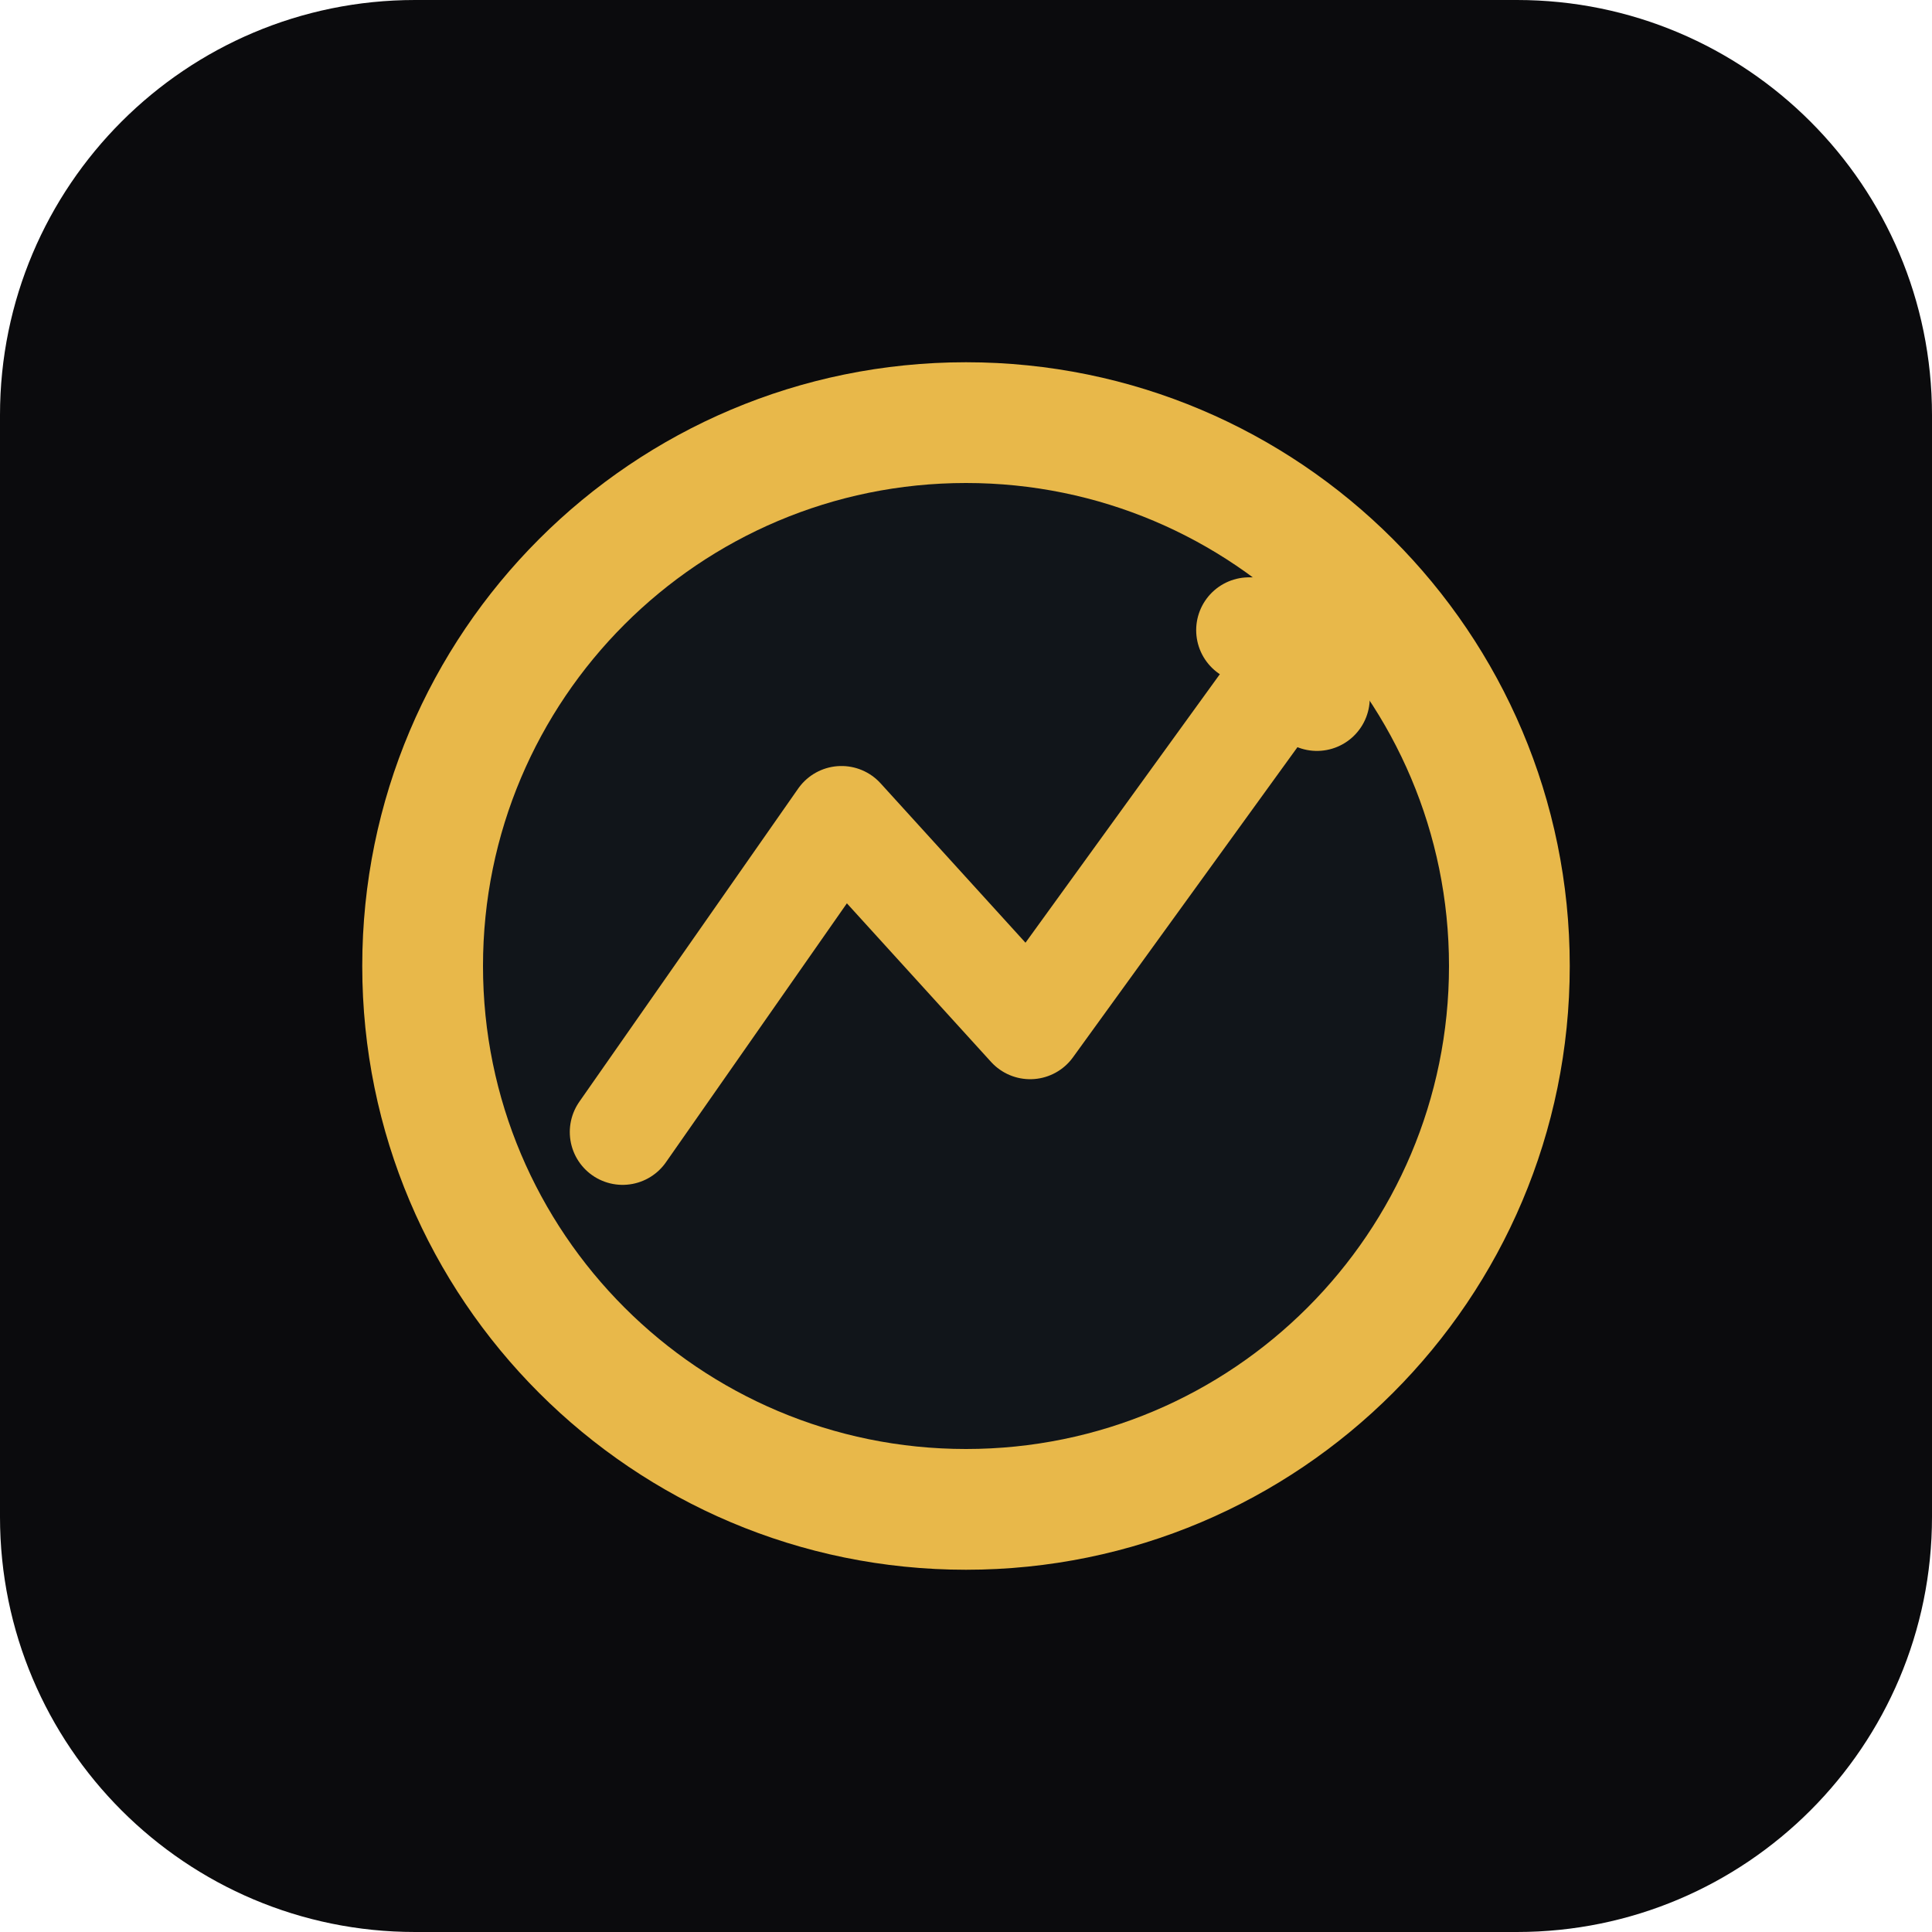
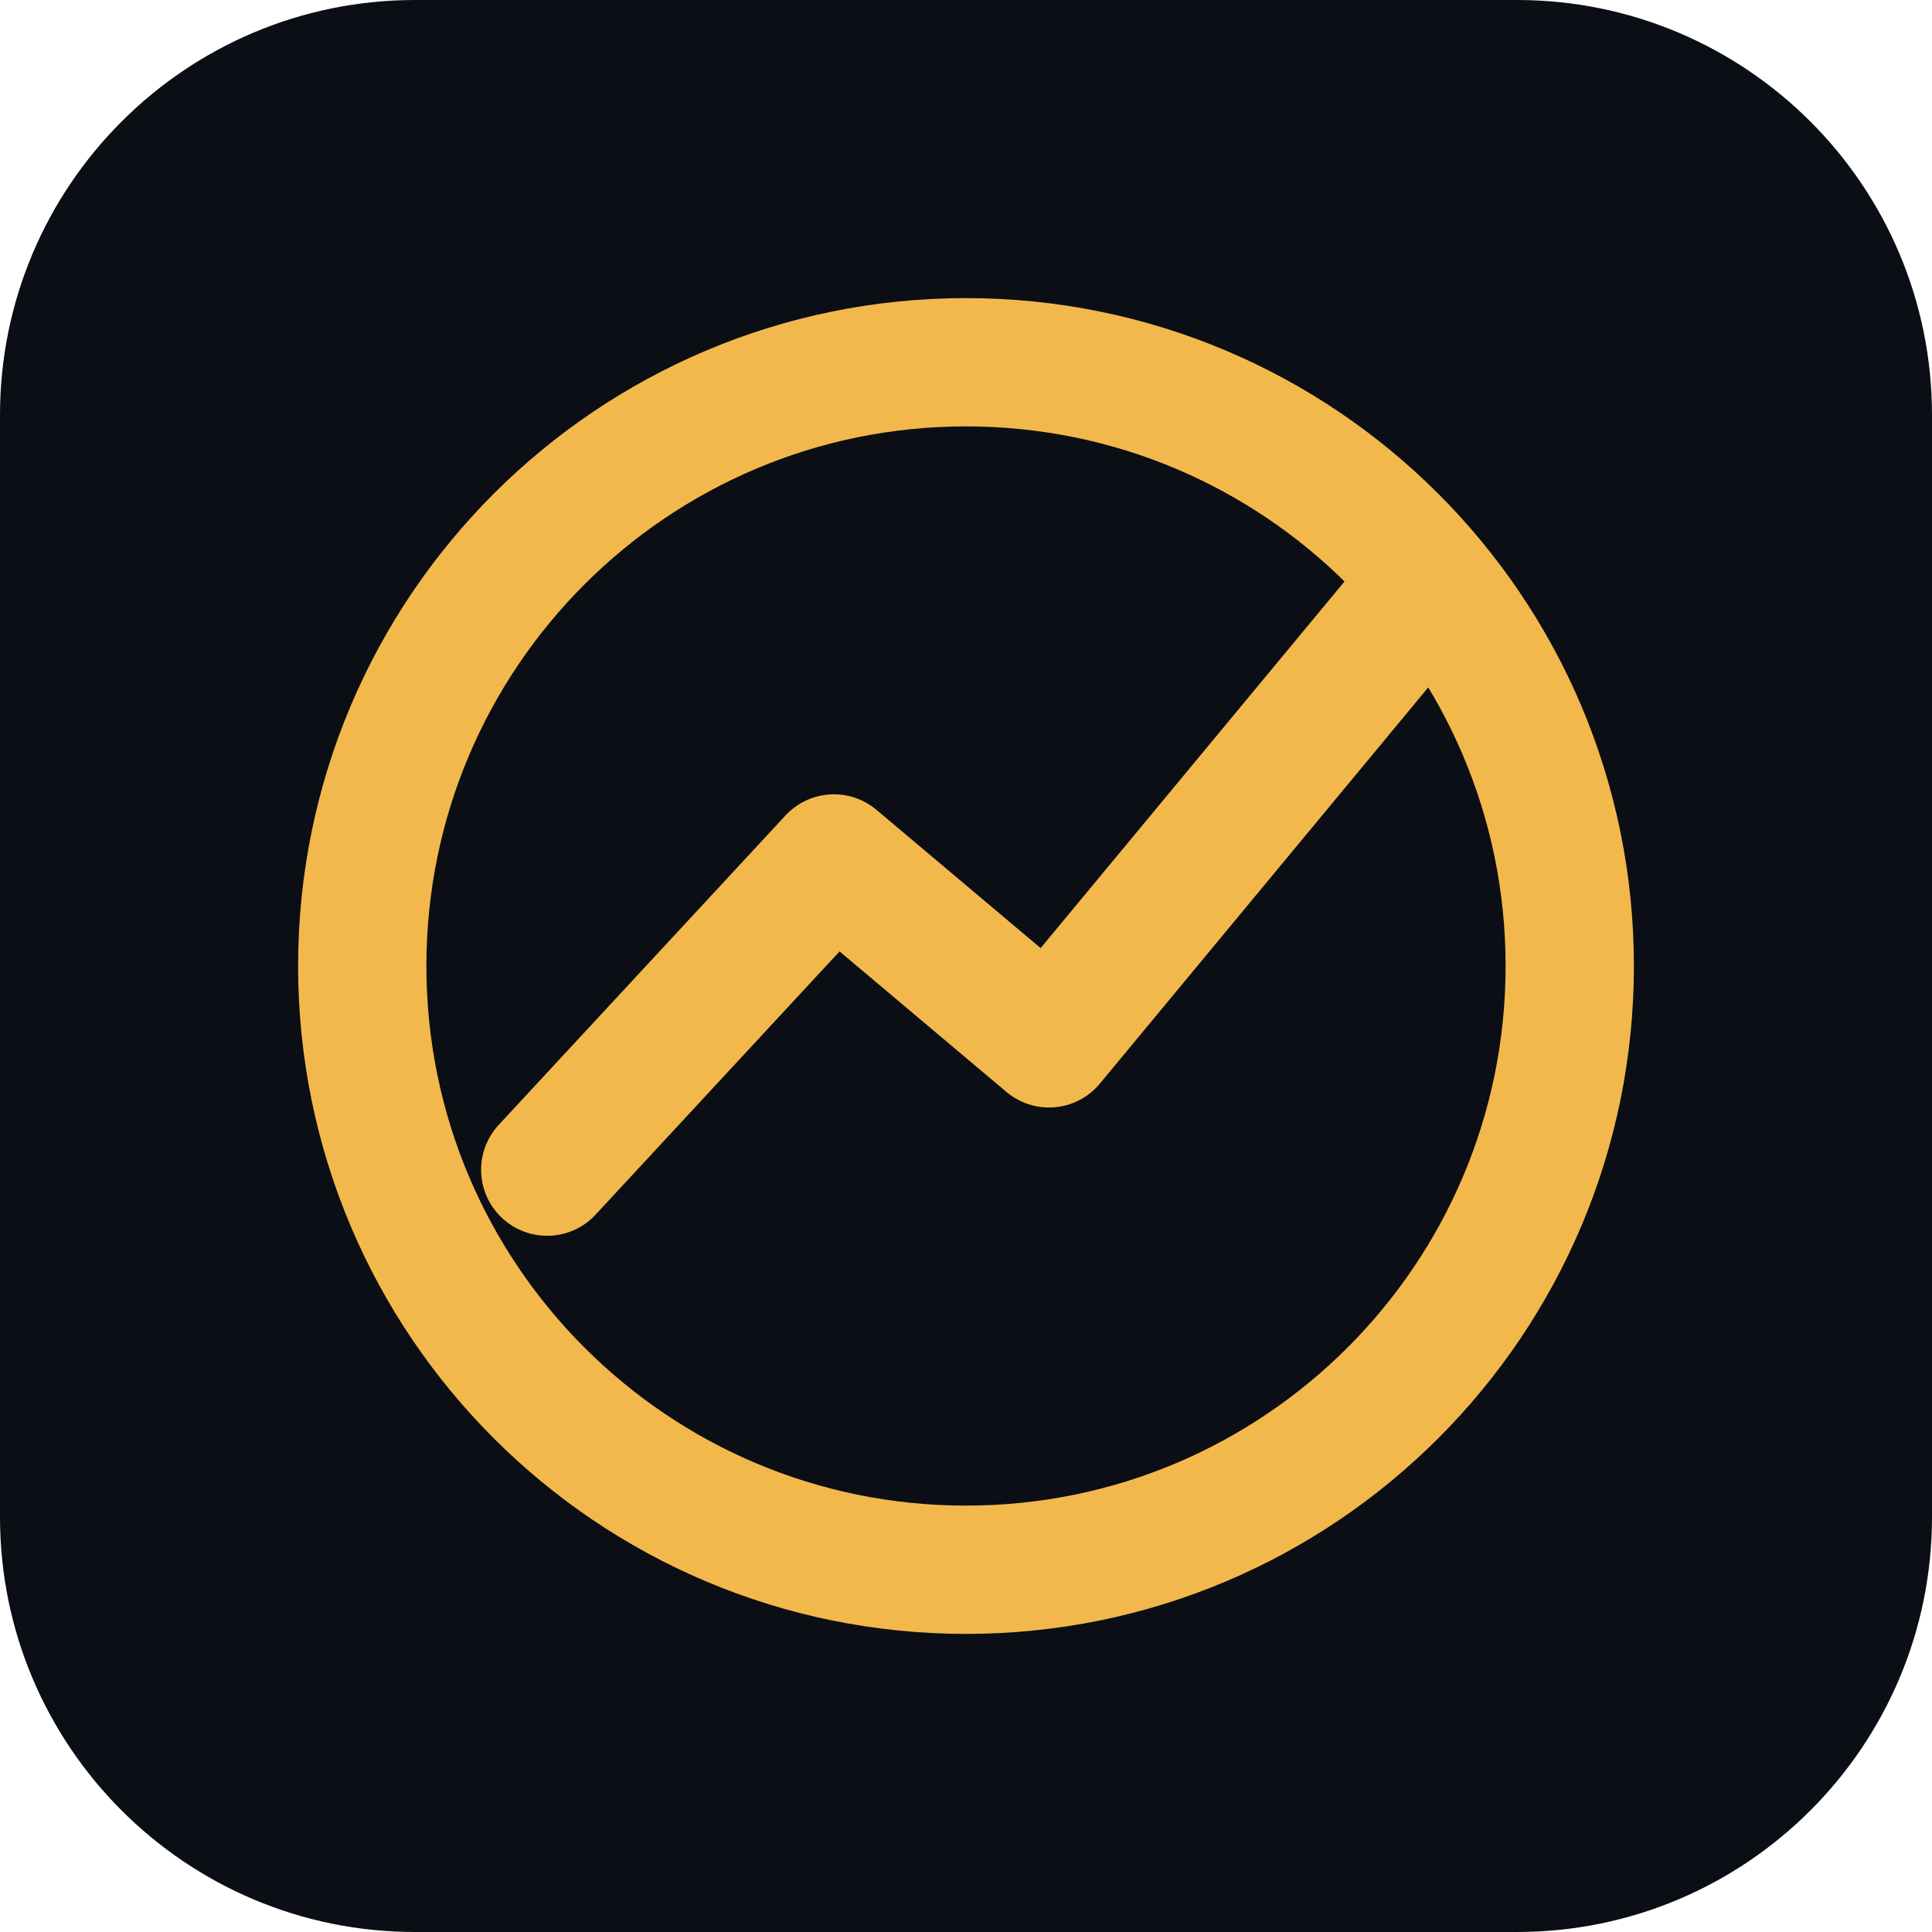
<svg xmlns="http://www.w3.org/2000/svg" viewBox="0 0 512 512">
-   <rect width="512" height="512" rx="110" fill="#0b0b0d" />
-   <circle cx="256" cy="256" r="160" fill="#e8b84a" />
-   <circle cx="256" cy="256" r="128" fill="#11151a" />
-   <path d="M165 300l58-83 50 55 76-105" fill="none" stroke="#e8b84a" stroke-width="28" stroke-linecap="round" stroke-linejoin="round" />
-   <path d="M331 167h18v18" fill="none" stroke="#e8b84a" stroke-width="28" stroke-linecap="round" />
+   <rect width="512" height="512" rx="110" fill="#0b0e14" />
+   <circle cx="256" cy="256" r="160" fill="none" stroke="#f3b84b" stroke-width="34" />
+   <path d="M145 310l76-82 57 48 92-111" fill="none" stroke="#f3b84b" stroke-width="35" stroke-linecap="round" stroke-linejoin="round" />
</svg>
